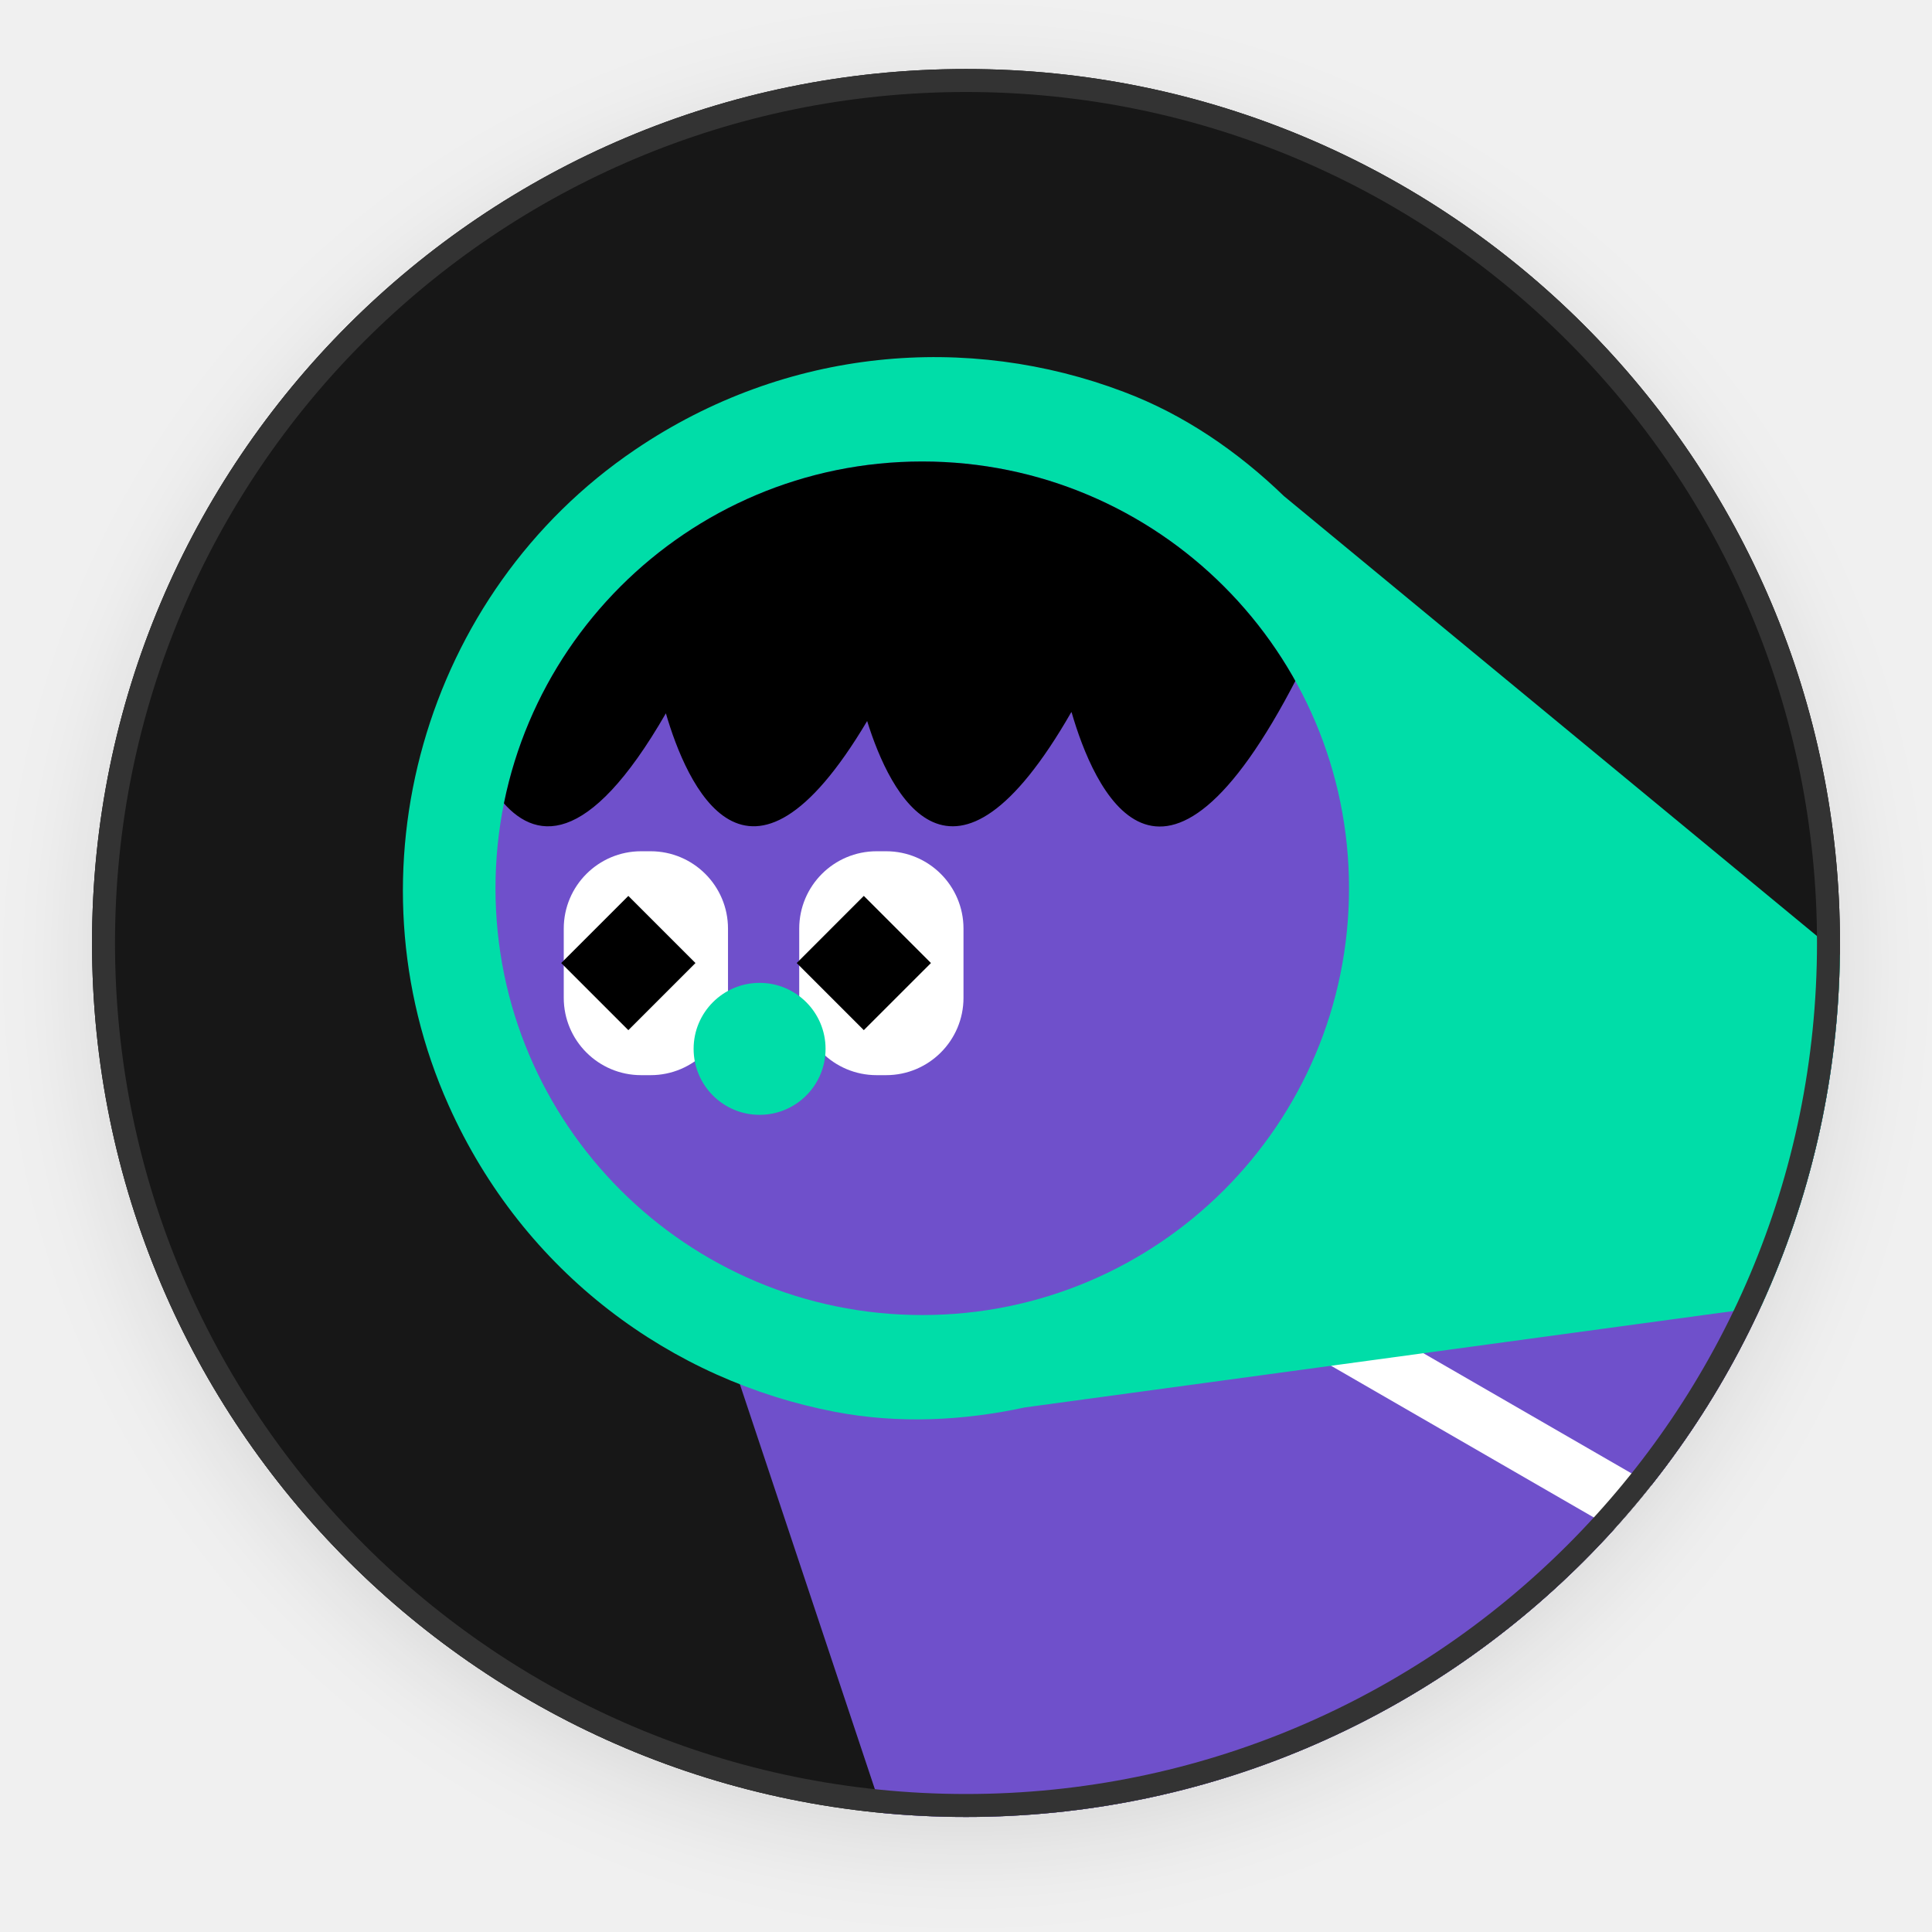
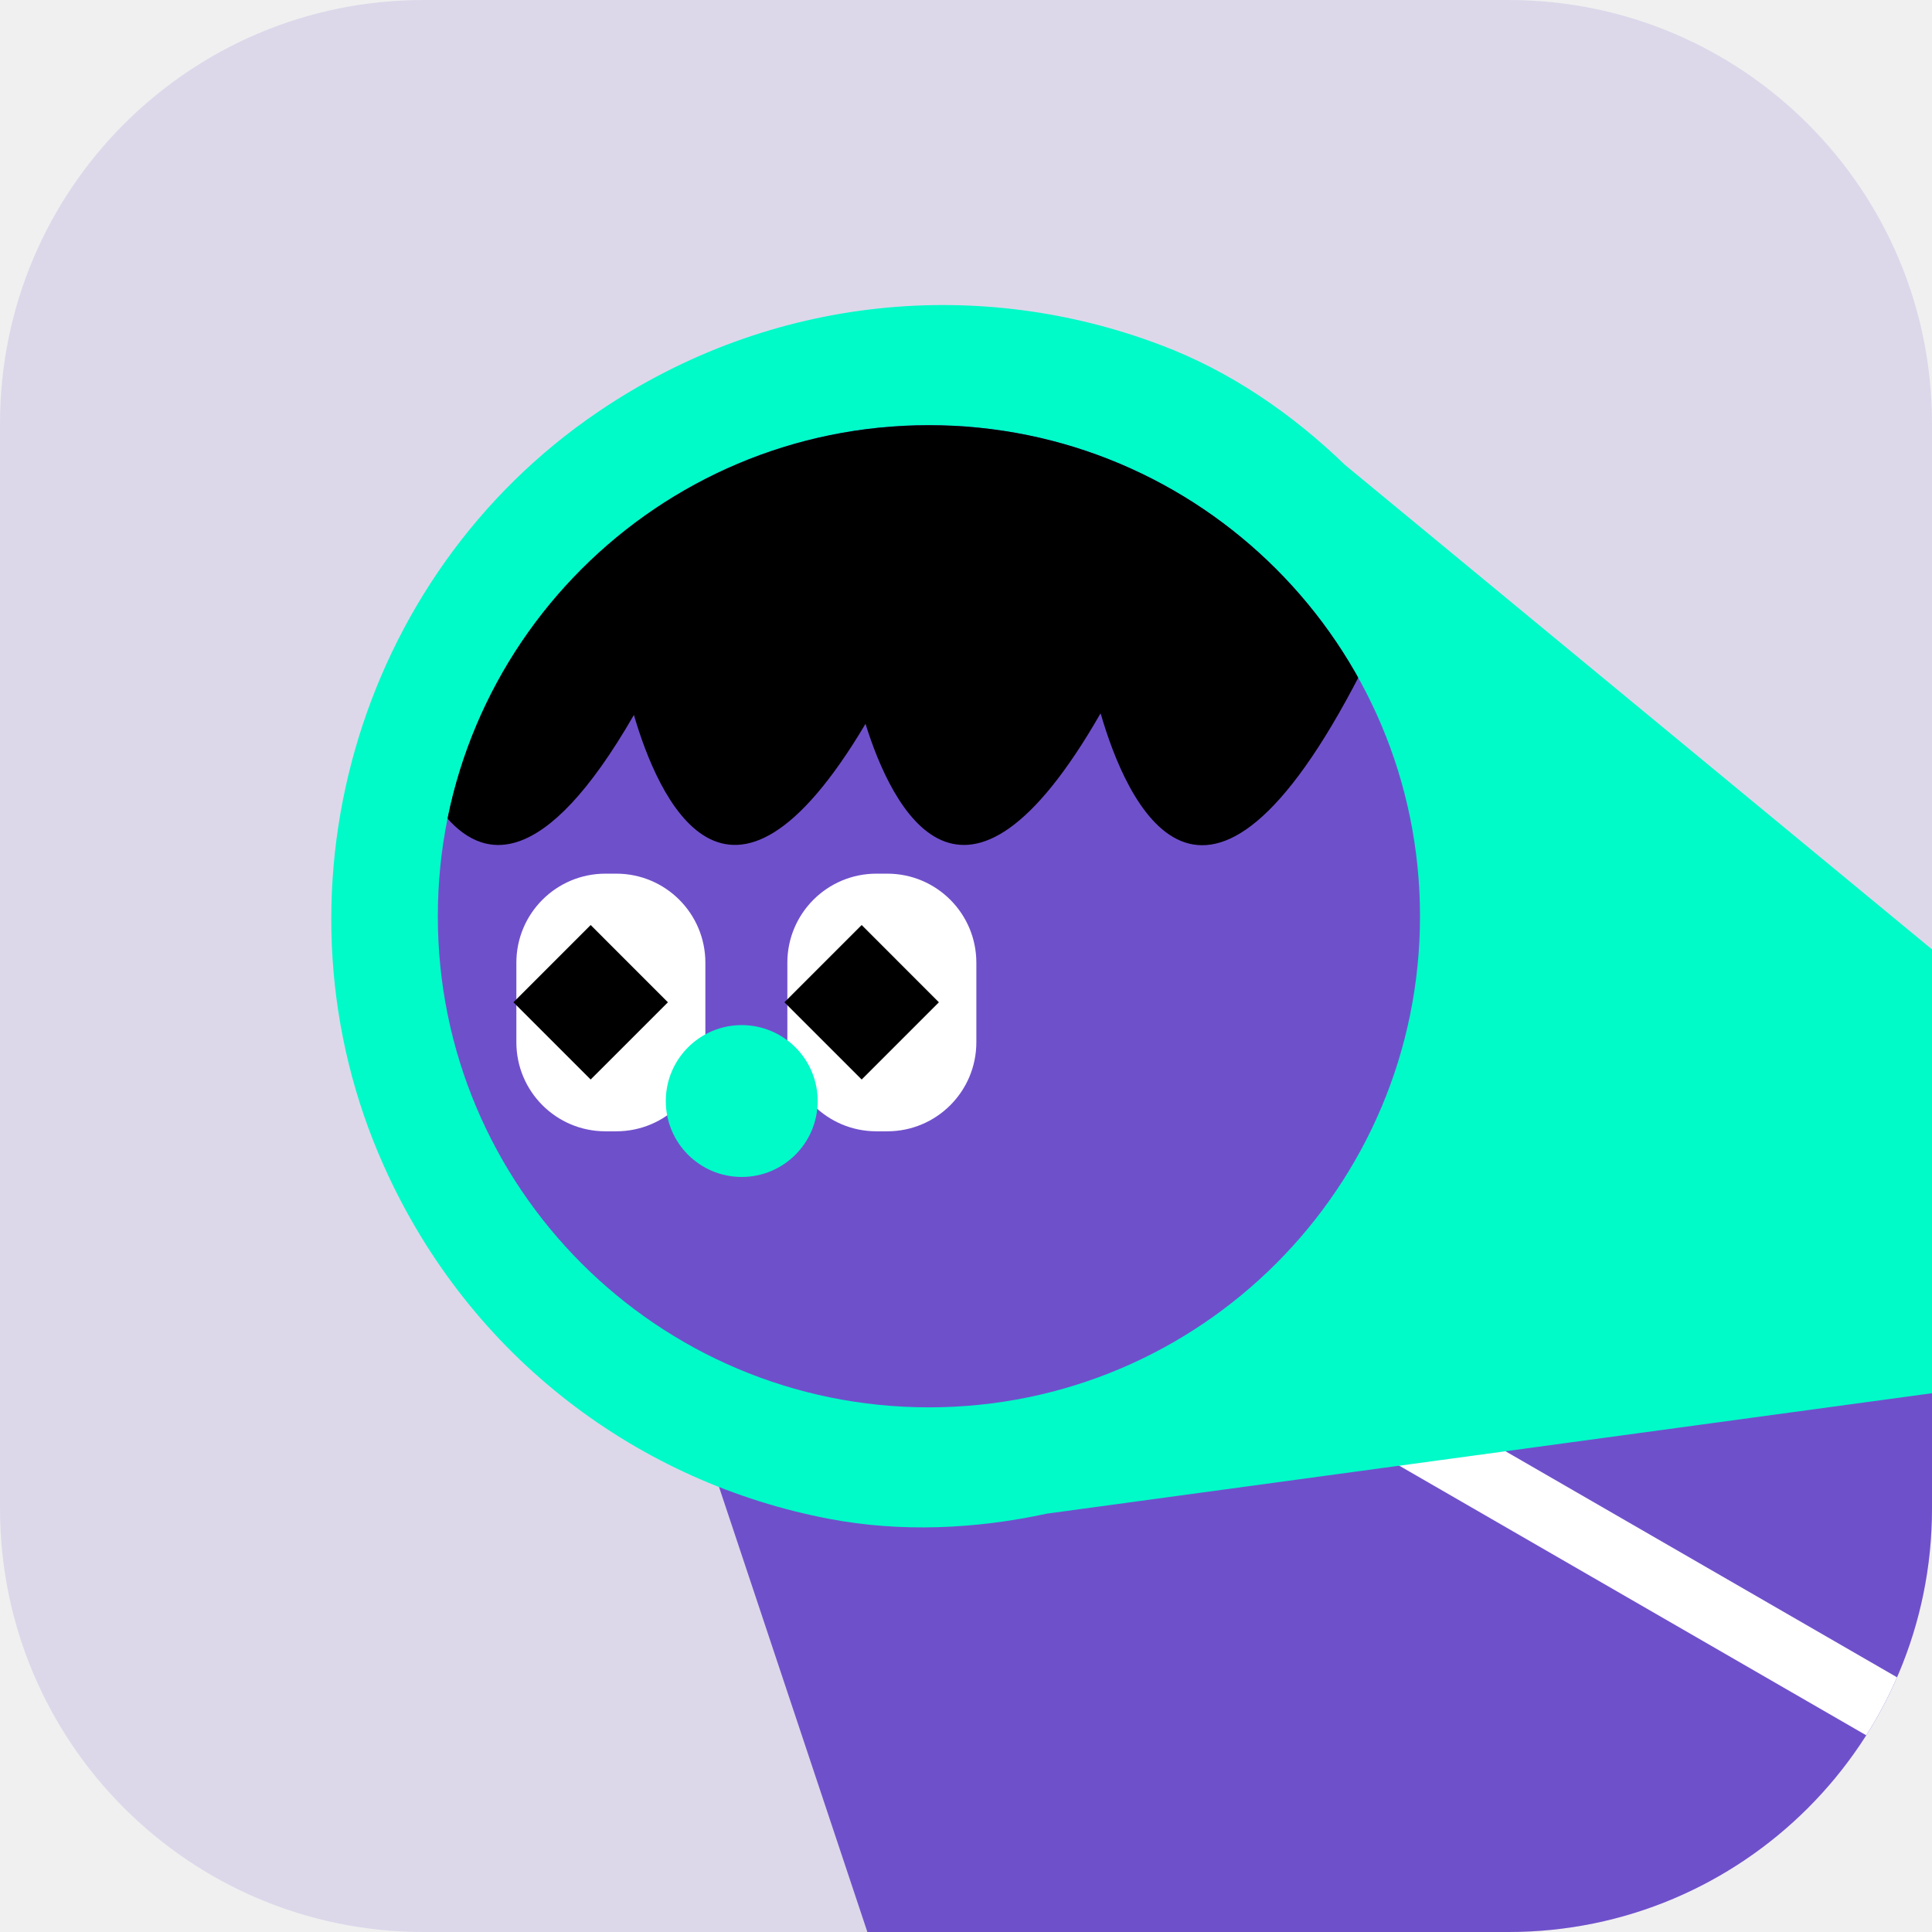
- <svg xmlns="http://www.w3.org/2000/svg" width="84" height="84" viewBox="0 0 84 84" fill="none">
-   <g filter="url(#filter0_d_3619_33418)">
-     <g clip-path="url(#clip0_3619_33418)">
-       <rect x="4" y="3" width="76" height="76" rx="38" fill="#171717" />
-       <path d="M106.163 34.264L94.581 85.23L41.296 80.599L52.877 89.869L71.517 105.258L50.276 115.215L41.296 80.606H38.976L32.026 59.755L106.163 34.264Z" fill="#6F50CB" />
-       <path d="M79.55 69.034L57.494 56.3L56.254 58.447L78.31 71.181L79.55 69.034Z" fill="white" />
-       <path d="M44.577 61.19L95.443 54.269L55.823 21.569C53.808 19.623 51.474 18.021 48.857 17.037C42.105 14.473 34.2 15.084 27.608 19.555C18.422 25.78 14.966 37.934 19.506 48.059C22.771 55.353 29.203 60.03 36.321 61.388C39.045 61.907 41.86 61.777 44.569 61.19H44.577Z" fill="#00DDA8" />
-       <path d="M40.098 57.176C50.346 57.176 58.653 48.868 58.653 38.621C58.653 28.373 50.346 20.065 40.098 20.065C29.85 20.065 21.543 28.373 21.543 38.621C21.543 48.868 29.85 57.176 40.098 57.176Z" fill="#6F50CB" />
-       <mask id="mask0_3619_33418" style="mask-type:luminance" maskUnits="userSpaceOnUse" x="21" y="20" width="38" height="38">
-         <path d="M40.098 57.176C50.346 57.176 58.653 48.868 58.653 38.621C58.653 28.373 50.346 20.065 40.098 20.065C29.85 20.065 21.543 28.373 21.543 38.621C21.543 48.868 29.85 57.176 40.098 57.176Z" fill="white" />
-       </mask>
-       <g mask="url(#mask0_3619_33418)">
-         <path d="M56.219 24.681L47.934 19.142L29.79 20.401L21.726 29.534L19.643 29.556C19.643 29.556 22.13 42.863 28.951 31.014C29.844 34.073 32.468 40.162 37.702 31.349C38.694 34.531 41.387 40.009 46.575 30.968H46.591C47.529 34.211 50.444 41.047 56.41 29.434L56.219 24.674V24.681Z" fill="black" />
-       </g>
-       <path d="M28.287 37.011H27.875C26.017 37.011 24.511 38.517 24.511 40.375V43.382C24.511 45.24 26.017 46.746 27.875 46.746H28.287C30.145 46.746 31.652 45.24 31.652 43.382V40.375C31.652 38.517 30.145 37.011 28.287 37.011Z" fill="white" />
-       <path d="M30.238 41.871L27.319 38.953L24.4 41.871L27.319 44.79L30.238 41.871Z" fill="black" />
-       <path d="M38.526 37.011H38.114C36.256 37.011 34.749 38.517 34.749 40.375V43.382C34.749 45.24 36.256 46.746 38.114 46.746H38.526C40.384 46.746 41.891 45.24 41.891 43.382V40.375C41.891 38.517 40.384 37.011 38.526 37.011Z" fill="white" />
-       <path d="M40.476 41.871L37.557 38.952L34.639 41.871L37.557 44.789L40.476 41.871Z" fill="black" />
-       <path d="M33.025 48.471C34.61 48.471 35.894 47.187 35.894 45.602C35.894 44.018 34.61 42.733 33.025 42.733C31.441 42.733 30.157 44.018 30.157 45.602C30.157 47.187 31.441 48.471 33.025 48.471Z" fill="#00DDA8" />
+ <svg xmlns="http://www.w3.org/2000/svg" width="73" height="73" viewBox="0 0 73 73" fill="none">
+   <g clip-path="url(#clip0_977_7224)">
+     <path d="M0 16C0 7.163 7.163 0 16 0H57C65.837 0 73 7.163 73 16V57C73 65.837 65.837 73 57 73H16C7.163 73 0 65.837 0 57V16Z" fill="#6F50CB" fill-opacity="0.15" />
+     <path d="M101.163 30.265L89.581 81.231L36.295 76.599L47.877 85.869L66.516 101.258L45.276 111.215L36.295 76.607H33.976L27.025 55.755L101.163 30.265Z" fill="#6F50CB" />
+     <path d="M74.55 65.034L52.494 52.3L51.254 54.447L73.31 67.181L74.55 65.034Z" fill="white" />
+     <path d="M39.577 57.19L90.444 50.269L50.823 17.569C48.809 15.623 46.474 14.021 43.857 13.037C37.105 10.473 29.201 11.084 22.608 15.555C13.422 21.78 9.966 33.934 14.506 44.059C17.771 51.353 24.203 56.03 31.322 57.388C34.045 57.907 36.861 57.777 39.569 57.19H39.577Z" fill="#00FAC8" />
+     <path d="M35.098 53.176C45.346 53.176 53.654 44.868 53.654 34.621C53.654 24.373 45.346 16.065 35.098 16.065C24.85 16.065 16.543 24.373 16.543 34.621C16.543 44.868 24.85 53.176 35.098 53.176Z" fill="#6F50CB" />
+     <mask id="mask0_977_7224" style="mask-type:luminance" maskUnits="userSpaceOnUse" x="16" y="16" width="38" height="38">
+       <path d="M35.098 53.176C45.346 53.176 53.654 44.868 53.654 34.621C53.654 24.373 45.346 16.065 35.098 16.065C24.85 16.065 16.543 24.373 16.543 34.621C16.543 44.868 24.85 53.176 35.098 53.176Z" fill="white" />
+     </mask>
+     <g mask="url(#mask0_977_7224)">
+       <path d="M51.22 20.682L42.934 15.143L24.791 16.401L16.726 25.534L14.644 25.557C14.644 25.557 17.131 38.863 23.952 27.014C24.844 30.074 27.469 36.162 32.703 27.35C33.695 30.532 36.388 36.01 41.576 26.968H41.591C42.53 30.211 45.444 37.047 51.411 25.435L51.22 20.674V20.682Z" fill="black" />
    </g>
-     <rect x="4.5" y="3.5" width="75" height="75" rx="37.5" stroke="#333333" />
+     <path d="M23.287 33.011H22.875C21.017 33.011 19.511 34.517 19.511 36.375V39.382C19.511 41.24 21.017 42.746 22.875 42.746H23.287C25.146 42.746 26.652 41.24 26.652 39.382V36.375C26.652 34.517 25.146 33.011 23.287 33.011Z" fill="white" />
+     <path d="M25.237 37.871L22.318 34.952L19.4 37.871L22.318 40.789L25.237 37.871Z" fill="black" />
+     <path d="M33.527 33.011H33.115C31.256 33.011 29.75 34.517 29.75 36.375V39.382C29.75 41.24 31.256 42.746 33.115 42.746H33.527C35.385 42.746 36.891 41.24 36.891 39.382V36.375C36.891 34.517 35.385 33.011 33.527 33.011Z" fill="white" />
+     <path d="M35.476 37.871L32.558 34.952L29.639 37.871L32.558 40.789L35.476 37.871Z" fill="black" />
+     <path d="M28.026 44.471C29.61 44.471 30.895 43.187 30.895 41.602C30.895 40.018 29.61 38.733 28.026 38.733C26.442 38.733 25.157 40.018 25.157 41.602C25.157 43.187 26.442 44.471 28.026 44.471Z" fill="#00FAC8" />
  </g>
  <defs>
-     <filter id="filter0_d_3619_33418" x="0" y="0" width="84" height="84" filterUnits="userSpaceOnUse" color-interpolation-filters="sRGB">
-       <feFlood flood-opacity="0" result="BackgroundImageFix" />
-       <feColorMatrix in="SourceAlpha" type="matrix" values="0 0 0 0 0 0 0 0 0 0 0 0 0 0 0 0 0 0 127 0" result="hardAlpha" />
-       <feOffset dy="1" />
-       <feGaussianBlur stdDeviation="2" />
-       <feComposite in2="hardAlpha" operator="out" />
-       <feColorMatrix type="matrix" values="0 0 0 0 0 0 0 0 0 0 0 0 0 0 0 0 0 0 0.1 0" />
-       <feBlend mode="normal" in2="BackgroundImageFix" result="effect1_dropShadow_3619_33418" />
-       <feBlend mode="normal" in="SourceGraphic" in2="effect1_dropShadow_3619_33418" result="shape" />
-     </filter>
-     <clipPath id="clip0_3619_33418">
-       <rect x="4" y="3" width="76" height="76" rx="38" fill="white" />
+     <clipPath id="clip0_977_7224">
+       <path d="M0 16C0 7.163 7.163 0 16 0H57C65.837 0 73 7.163 73 16V57C73 65.837 65.837 73 57 73H16C7.163 73 0 65.837 0 57V16Z" fill="white" />
    </clipPath>
  </defs>
</svg>
